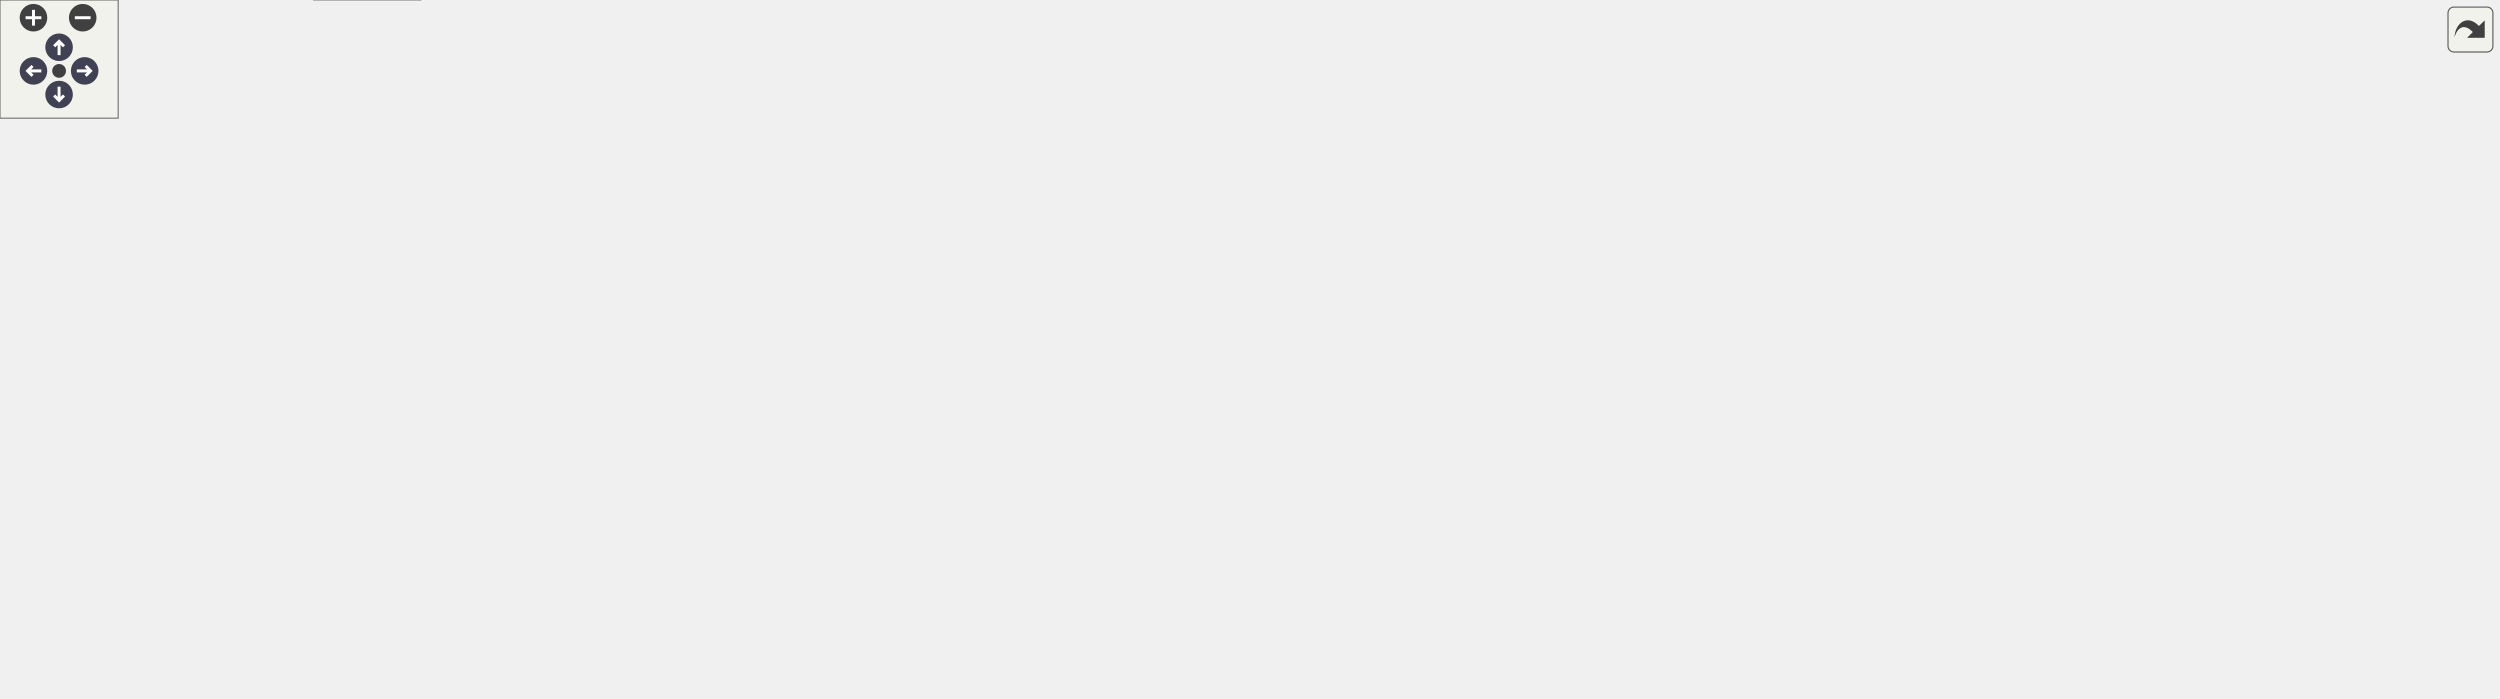
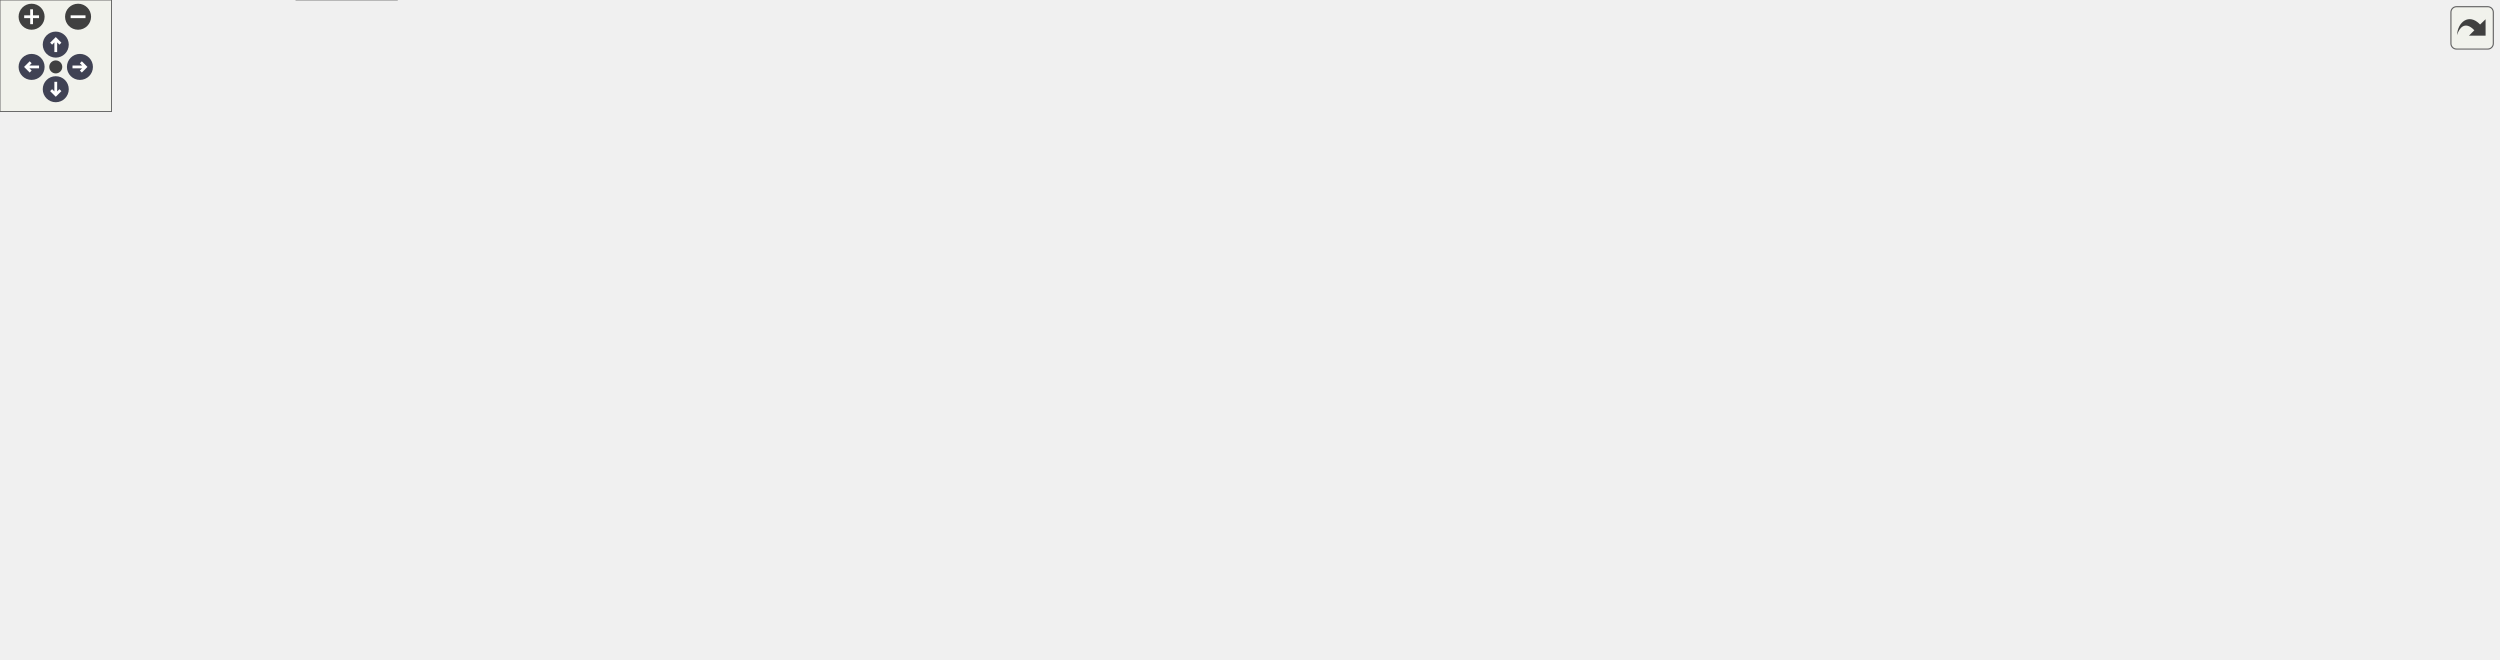
<svg xmlns="http://www.w3.org/2000/svg" xmlns:xlink="http://www.w3.org/1999/xlink" id="main" version="1.1" xml:space="preserve">
  <style type="text/css">
.node, .edge {opacity: 0.7;}
.node.selected, .edge.selected {opacity: 1;}
.edge:hover path { stroke: red; }
.edge:hover polygon { stroke: red; fill: red; }
</style>
  <defs>
    <circle id="rim" cx="0" cy="0" r="7" />
    <circle id="rim2" cx="0" cy="0" r="3.5" />
    <g id="zoomPlus">
      <use xlink:href="#rim" fill="#404040">
        <set attributeName="fill" to="#808080" begin="zoomplus.mouseover" end="zoomplus.mouseout" />
      </use>
      <path d="M-4,0h8M0,-4v8" fill="none" stroke="white" stroke-width="1.5" pointer-events="none" />
    </g>
    <g id="zoomMin">
      <use xlink:href="#rim" fill="#404040">
        <set attributeName="fill" to="#808080" begin="zoomminus.mouseover" end="zoomminus.mouseout" />
      </use>
      <path d="M-4,0h8" fill="none" stroke="white" stroke-width="1.5" pointer-events="none" />
    </g>
    <g id="arrowUp" transform="translate(30 24)">
      <use xlink:href="#rim" />
      <path pointer-events="none" fill="none" stroke="white" stroke-width="1.5" d="M0,-3.0v7 M-2.5,-0.5L0,-3.0L2.5,-0.5" />
    </g>
    <g id="arrowRight" transform="rotate(90) translate(36 -43)">
      <use xlink:href="#rim" />
      <path pointer-events="none" fill="none" stroke="white" stroke-width="1.5" d="M0,-3.0v7 M-2.5,-0.5L0,-3.0L2.5,-0.5" />
    </g>
    <g id="arrowDown" transform="rotate(180) translate(-30 -48)">
      <use xlink:href="#rim" />
      <path pointer-events="none" fill="none" stroke="white" stroke-width="1.5" d="M0,-3.0v7 M-2.5,-0.5L0,-3.0L2.5,-0.5" />
    </g>
    <g id="arrowLeft" transform="rotate(270) translate(-36 17)">
      <use xlink:href="#rim" />
      <path pointer-events="none" fill="none" stroke="white" stroke-width="1.5" d="M0,-3.0v7 M-2.5,-0.5L0,-3.0L2.5,-0.5" />
    </g>
    <g id="resetDef">
      <use xlink:href="#rim2" fill="#404040">
        <set attributeName="fill" to="#808080" begin="reset.mouseover" end="reset.mouseout" />
      </use>
    </g>
  </defs>
  <svg id="graph" class="graph">
    <g id="viewport">
      <g id="Node000001" class="node">
        <g id="a_Node000001">
          <a xlink:title=" ">
            <polygon fill="#999999" stroke="#666666" points="165.5,-294 93.5,-294 93.5,-275 165.5,-275 165.5,-294" />
            <text text-anchor="middle" x="129.5" y="-282" font-family="Helvetica,sans-Serif" font-size="10.00">SocketPoll.h</text>
          </a>
        </g>
      </g>
      <g id="Node000002" class="node">
        <g id="a_Node000002">
          <a xlink:href="Except_8h.html" target="_top" xlink:title=" ">
            <polygon fill="white" stroke="#666666" points="225,-74 148,-74 148,-55 225,-55 225,-74" />
            <text text-anchor="middle" x="186.5" y="-62" font-family="Helvetica,sans-Serif" font-size="10.00">core/Except.h</text>
          </a>
        </g>
      </g>
      <g id="edge1_Node000001_Node000002" class="edge">
        <g id="a_edge1_Node000001_Node000002">
          <a xlink:title=" ">
            <path fill="none" stroke="#63b8ff" d="M131.73,-274.95C140.12,-242.88 169.85,-129.2 181.63,-84.12" />
            <polygon fill="#63b8ff" stroke="#63b8ff" points="185.08,-84.78 184.22,-74.22 178.3,-83.01 185.08,-84.78" />
          </a>
        </g>
      </g>
      <g id="Node000004" class="node">
        <g id="a_Node000004">
          <a xlink:href="SocketTimer_8h.html" target="_top" xlink:title=" ">
            <polygon fill="white" stroke="#666666" points="101,-239 0,-239 0,-220 101,-220 101,-239" />
            <text text-anchor="middle" x="50.5" y="-227" font-family="Helvetica,sans-Serif" font-size="10.00">core/SocketTimer.h</text>
          </a>
        </g>
      </g>
      <g id="edge3_Node000001_Node000004" class="edge">
        <g id="a_edge3_Node000001_Node000004">
          <a xlink:title=" ">
            <path fill="none" stroke="#63b8ff" d="M116.81,-274.98C104.67,-266.84 86.14,-254.41 71.75,-244.76" />
            <polygon fill="#63b8ff" stroke="#63b8ff" points="73.68,-241.84 63.42,-239.17 69.78,-247.65 73.68,-241.84" />
          </a>
        </g>
      </g>
      <g id="Node000006" class="node">
        <g id="a_Node000006">
          <a xlink:href="Socket_8h.html" target="_top" xlink:title=" ">
-             <polygon fill="white" stroke="#666666" points="627.5,-239 539.5,-239 539.5,-220 627.5,-220 627.5,-239" />
-             <text text-anchor="middle" x="583.5" y="-227" font-family="Helvetica,sans-Serif" font-size="10.00">socket/Socket.h</text>
+             <polygon fill="white" stroke="#666666" points="575.5,-239 487.5,-239 487.5,-220 575.5,-220 575.5,-239" />
+             <text text-anchor="middle" x="531.5" y="-227" font-family="Helvetica,sans-Serif" font-size="10.00">socket/Socket.h</text>
          </a>
        </g>
      </g>
      <g id="edge6_Node000001_Node000006" class="edge">
        <g id="a_edge6_Node000001_Node000006">
          <a xlink:title=" ">
-             <path fill="none" stroke="#63b8ff" d="M165.5,-279.3C244.85,-270.03 435.15,-247.82 529.12,-236.85" />
-             <polygon fill="#63b8ff" stroke="#63b8ff" points="529.74,-240.3 539.27,-235.66 528.93,-233.35 529.74,-240.3" />
+             <path fill="none" stroke="#63b8ff" d="M165.53,-278.75C236.29,-269.42 393.78,-248.66 477.21,-237.66" />
+             <polygon fill="#63b8ff" stroke="#63b8ff" points="477.8,-241.11 487.25,-236.33 476.88,-234.17 477.8,-241.11" />
          </a>
        </g>
      </g>
      <g id="Node000003" class="node">
        <g id="a_Node000003">
          <a xlink:title=" ">
            <polygon fill="#e0e0e0" stroke="#999999" points="213.5,-19 159.5,-19 159.5,0 213.5,0 213.5,-19" />
            <text text-anchor="middle" x="186.5" y="-7" font-family="Helvetica,sans-Serif" font-size="10.00">setjmp.h</text>
          </a>
        </g>
      </g>
      <g id="edge2_Node000002_Node000003" class="edge">
        <g id="a_edge2_Node000002_Node000003">
          <a xlink:title=" ">
            <path fill="none" stroke="#63b8ff" d="M186.5,-54.75C186.5,-47.8 186.5,-37.85 186.5,-29.13" />
            <polygon fill="#63b8ff" stroke="#63b8ff" points="190,-29.09 186.5,-19.09 183,-29.09 190,-29.09" />
          </a>
        </g>
      </g>
      <g id="edge4_Node000004_Node000002" class="edge">
        <g id="a_edge4_Node000004_Node000002">
          <a xlink:title=" ">
            <path fill="none" stroke="#63b8ff" d="M54.57,-219.79C66,-195.53 98.67,-127.84 115.5,-110 127.59,-97.19 144.12,-86.54 158.19,-78.88" />
            <polygon fill="#63b8ff" stroke="#63b8ff" points="160.2,-81.78 167.45,-74.06 156.97,-75.57 160.2,-81.78" />
          </a>
        </g>
      </g>
      <g id="Node000005" class="node">
        <g id="a_Node000005">
          <a xlink:title=" ">
            <polygon fill="#e0e0e0" stroke="#999999" points="63,-184 14,-184 14,-165 63,-165 63,-184" />
            <text text-anchor="middle" x="38.5" y="-172" font-family="Helvetica,sans-Serif" font-size="10.00">stdint.h</text>
          </a>
        </g>
      </g>
      <g id="edge5_Node000004_Node000005" class="edge">
        <g id="a_edge5_Node000004_Node000005">
          <a xlink:title=" ">
            <path fill="none" stroke="#63b8ff" d="M48.52,-219.75C46.93,-212.72 44.64,-202.62 42.65,-193.84" />
            <polygon fill="#63b8ff" stroke="#63b8ff" points="46.07,-193.07 40.44,-184.09 39.24,-194.62 46.07,-193.07" />
          </a>
        </g>
      </g>
      <g id="edge7_Node000006_Node000002" class="edge">
        <g id="a_edge7_Node000006_Node000002">
          <a xlink:title=" ">
-             <path fill="none" stroke="#63b8ff" d="M539.42,-227.32C465.68,-223.17 316.02,-205.2 220.5,-129 206.17,-117.57 197.1,-98.4 191.97,-84.11" />
-             <polygon fill="#63b8ff" stroke="#63b8ff" points="195.21,-82.76 188.79,-74.34 188.55,-84.93 195.21,-82.76" />
+             <path fill="none" stroke="#63b8ff" d="M487.43,-220.51C428.11,-208.21 321.07,-180.49 243.5,-129 224.87,-116.63 208.39,-96.78 198.01,-82.56" />
+             <polygon fill="#63b8ff" stroke="#63b8ff" points="200.72,-80.33 192.1,-74.17 194.99,-84.36 200.72,-80.33" />
          </a>
        </g>
      </g>
      <g id="Node000007" class="node">
        <g id="a_Node000007">
          <a xlink:href="SocketConfig_8h.html" target="_top" xlink:title=" ">
            <polygon fill="white" stroke="#666666" points="1083.5,-129 977.5,-129 977.5,-110 1083.5,-110 1083.5,-129" />
            <text text-anchor="middle" x="1030.5" y="-117" font-family="Helvetica,sans-Serif" font-size="10.00">core/SocketConfig.h</text>
          </a>
        </g>
      </g>
      <g id="edge8_Node000006_Node000007" class="edge">
        <g id="a_edge8_Node000006_Node000007">
          <a xlink:title=" ">
-             <path fill="none" stroke="#63b8ff" d="M618.95,-219.94C699.48,-200.48 896.09,-152.98 985.23,-131.44" />
-             <polygon fill="#63b8ff" stroke="#63b8ff" points="986.15,-134.82 995.05,-129.07 984.51,-128.01 986.15,-134.82" />
+             <path fill="none" stroke="#63b8ff" d="M571.07,-219.94C661.24,-200.42 881.79,-152.69 980.87,-131.24" />
+             <polygon fill="#63b8ff" stroke="#63b8ff" points="981.89,-134.6 990.92,-129.07 980.41,-127.76 981.89,-134.6" />
+           </a>
+         </g>
+       </g>
+       <g id="Node000017" class="node">
+         <g id="a_Node000017">
+           <a xlink:href="SocketDNS_8h.html" target="_top" xlink:title=" ">
+             <polygon fill="white" stroke="#666666" points="883.5,-129 787.5,-129 787.5,-110 883.5,-110 883.5,-129" />
+             <text text-anchor="middle" x="835.5" y="-117" font-family="Helvetica,sans-Serif" font-size="10.00">dns/SocketDNS.h</text>
+           </a>
+         </g>
+       </g>
+       <g id="edge18_Node000006_Node000017" class="edge">
+         <g id="a_edge18_Node000006_Node000017">
+           <a xlink:title=" ">
+             <path fill="none" stroke="#63b8ff" d="M555.61,-219.94C609.49,-200.79 739.77,-154.51 801.71,-132.51" />
+             <polygon fill="#63b8ff" stroke="#63b8ff" points="803.14,-135.71 811.39,-129.07 800.79,-129.12 803.14,-135.71" />
+           </a>
+         </g>
+       </g>
+       <g id="Node000019" class="node">
+         <g id="a_Node000019">
+           <a xlink:href="SocketCommon_8h.html" target="_top" xlink:title=" ">
+             <polygon fill="white" stroke="#666666" points="595.5,-184 467.5,-184 467.5,-165 595.5,-165 595.5,-184" />
+             <text text-anchor="middle" x="531.5" y="-172" font-family="Helvetica,sans-Serif" font-size="10.00">socket/SocketCommon.h</text>
+           </a>
+         </g>
+       </g>
+       <g id="edge23_Node000006_Node000019" class="edge">
+         <g id="a_edge23_Node000006_Node000019">
+           <a xlink:title=" ">
+             <path fill="none" stroke="#63b8ff" d="M531.5,-219.75C531.5,-212.8 531.5,-202.85 531.5,-194.13" />
+             <polygon fill="#63b8ff" stroke="#63b8ff" points="535,-194.09 531.5,-184.09 528,-194.09 535,-194.09" />
+           </a>
+         </g>
+       </g>
+       <g id="Node000008" class="node">
+         <g id="a_Node000008">
+           <a xlink:title=" ">
+             <polygon fill="#e0e0e0" stroke="#999999" points="1255,-74 1208,-74 1208,-55 1255,-55 1255,-74" />
+             <text text-anchor="middle" x="1231.5" y="-62" font-family="Helvetica,sans-Serif" font-size="10.00">errno.h</text>
+           </a>
+         </g>
+       </g>
+       <g id="edge9_Node000007_Node000008" class="edge">
+         <g id="a_edge9_Node000007_Node000008">
+           <a xlink:title=" ">
+             <path fill="none" stroke="#63b8ff" d="M1062.9,-109.99C1094.93,-101.57 1145.6,-88.25 1197.95,-74.41" />
+             <polygon fill="#63b8ff" stroke="#63b8ff" points="1198.96,-77.76 1207.74,-71.82 1197.17,-70.99 1198.96,-77.76" />
+           </a>
+         </g>
+       </g>
+       <g id="Node000009" class="node">
+         <g id="a_Node000009">
+           <a xlink:title=" ">
+             <polygon fill="#e0e0e0" stroke="#999999" points="641.5,-74 597.5,-74 597.5,-55 641.5,-55 641.5,-74" />
+             <text text-anchor="middle" x="619.5" y="-62" font-family="Helvetica,sans-Serif" font-size="10.00">fcntl.h</text>
+           </a>
+         </g>
+       </g>
+       <g id="edge10_Node000007_Node000009" class="edge">
+         <g id="a_edge10_Node000007_Node000009">
+           <a xlink:title=" ">
+             <path fill="none" stroke="#63b8ff" d="M977.19,-111.63C890.63,-100.46 722.1,-78.73 651.66,-69.65" />
+             <polygon fill="#63b8ff" stroke="#63b8ff" points="651.97,-66.16 641.61,-68.35 651.08,-73.1 651.97,-66.16" />
+           </a>
+         </g>
+       </g>
+       <g id="Node000010" class="node">
+         <g id="a_Node000010">
+           <a xlink:title=" ">
+             <polygon fill="#e0e0e0" stroke="#999999" points="982,-74 917,-74 917,-55 982,-55 982,-74" />
+             <text text-anchor="middle" x="949.5" y="-62" font-family="Helvetica,sans-Serif" font-size="10.00">netinet/in.h</text>
+           </a>
+         </g>
+       </g>
+       <g id="edge11_Node000007_Node000010" class="edge">
+         <g id="a_edge11_Node000007_Node000010">
+           <a xlink:title=" ">
+             <path fill="none" stroke="#63b8ff" d="M1017.49,-109.98C1005.04,-101.84 986.04,-89.41 971.29,-79.76" />
+             <polygon fill="#63b8ff" stroke="#63b8ff" points="973.04,-76.72 962.75,-74.17 969.2,-82.57 973.04,-76.72" />
+           </a>
+         </g>
+       </g>
+       <g id="Node000011" class="node">
+         <g id="a_Node000011">
+           <a xlink:title=" ">
+             <polygon fill="#e0e0e0" stroke="#999999" points="1344,-74 1273,-74 1273,-55 1344,-55 1344,-74" />
+             <text text-anchor="middle" x="1308.5" y="-62" font-family="Helvetica,sans-Serif" font-size="10.00">netinet/tcp.h</text>
+           </a>
+         </g>
+       </g>
+       <g id="edge12_Node000007_Node000011" class="edge">
+         <g id="a_edge12_Node000007_Node000011">
+           <a xlink:title=" ">
+             <path fill="none" stroke="#63b8ff" d="M1075.8,-109.92C1120.83,-101.39 1192.14,-87.86 1262.97,-74.29" />
+             <polygon fill="#63b8ff" stroke="#63b8ff" points="1263.8,-77.69 1272.96,-72.37 1262.48,-70.82 1263.8,-77.69" />
+           </a>
+         </g>
+       </g>
+       <g id="Node000012" class="node">
+         <g id="a_Node000012">
+           <a xlink:title=" ">
+             <polygon fill="#e0e0e0" stroke="#999999" points="807.5,-74 755.5,-74 755.5,-55 807.5,-55 807.5,-74" />
+             <text text-anchor="middle" x="781.5" y="-62" font-family="Helvetica,sans-Serif" font-size="10.00">stddef.h</text>
+           </a>
+         </g>
+       </g>
+       <g id="edge13_Node000007_Node000012" class="edge">
+         <g id="a_edge13_Node000007_Node000012">
+           <a xlink:title=" ">
+             <path fill="none" stroke="#63b8ff" d="M988,-109.96C947.06,-101.65 883.13,-88.49 817.88,-74.04" />
+             <polygon fill="#63b8ff" stroke="#63b8ff" points="818.35,-70.55 807.83,-71.8 816.83,-77.39 818.35,-70.55" />
+           </a>
+         </g>
+       </g>
+       <g id="Node000013" class="node">
+         <g id="a_Node000013">
+           <a xlink:title=" ">
+             <polygon fill="#e0e0e0" stroke="#999999" points="1046.5,-74 1000.5,-74 1000.5,-55 1046.5,-55 1046.5,-74" />
+             <text text-anchor="middle" x="1023.5" y="-62" font-family="Helvetica,sans-Serif" font-size="10.00">stdio.h</text>
+           </a>
+         </g>
+       </g>
+       <g id="edge14_Node000007_Node000013" class="edge">
+         <g id="a_edge14_Node000007_Node000013">
+           <a xlink:title=" ">
+             <path fill="none" stroke="#63b8ff" d="M1029.34,-109.75C1028.43,-102.8 1027.11,-92.85 1025.96,-84.13" />
+             <polygon fill="#63b8ff" stroke="#63b8ff" points="1029.41,-83.54 1024.63,-74.09 1022.47,-84.46 1029.41,-83.54" />
+           </a>
+         </g>
+       </g>
+       <g id="Node000014" class="node">
+         <g id="a_Node000014">
+           <a xlink:title=" ">
+             <polygon fill="#e0e0e0" stroke="#999999" points="899,-74 826,-74 826,-55 899,-55 899,-74" />
+             <text text-anchor="middle" x="862.5" y="-62" font-family="Helvetica,sans-Serif" font-size="10.00">sys/socket.h</text>
+           </a>
+         </g>
+       </g>
+       <g id="edge15_Node000007_Node000014" class="edge">
+         <g id="a_edge15_Node000007_Node000014">
+           <a xlink:title=" ">
+             <path fill="none" stroke="#63b8ff" d="M1003.51,-109.98C975.3,-101.09 930.86,-87.07 899.42,-77.15" />
+             <polygon fill="#63b8ff" stroke="#63b8ff" points="900.29,-73.75 889.7,-74.08 898.19,-80.43 900.29,-73.75" />
+           </a>
+         </g>
+       </g>
+       <g id="Node000015" class="node">
+         <g id="a_Node000015">
+           <a xlink:title=" ">
+             <polygon fill="#e0e0e0" stroke="#999999" points="1120.5,-74 1064.5,-74 1064.5,-55 1120.5,-55 1120.5,-74" />
+             <text text-anchor="middle" x="1092.5" y="-62" font-family="Helvetica,sans-Serif" font-size="10.00">sys/uio.h</text>
+           </a>
+         </g>
+       </g>
+       <g id="edge16_Node000007_Node000015" class="edge">
+         <g id="a_edge16_Node000007_Node000015">
+           <a xlink:title=" ">
+             <path fill="none" stroke="#63b8ff" d="M1040.46,-109.98C1049.63,-102.15 1063.44,-90.34 1074.53,-80.86" />
+             <polygon fill="#63b8ff" stroke="#63b8ff" points="1077.03,-83.33 1082.36,-74.17 1072.48,-78.01 1077.03,-83.33" />
          </a>
        </g>
      </g>
      <g id="Node000016" class="node">
        <g id="a_Node000016">
-           <a xlink:href="SocketDNS_8h.html" target="_top" xlink:title=" ">
-             <polygon fill="white" stroke="#666666" points="845.5,-129 749.5,-129 749.5,-110 845.5,-110 845.5,-129" />
-             <text text-anchor="middle" x="797.5" y="-117" font-family="Helvetica,sans-Serif" font-size="10.00">dns/SocketDNS.h</text>
-           </a>
-         </g>
-       </g>
-       <g id="edge17_Node000006_Node000016" class="edge">
-         <g id="a_edge17_Node000006_Node000016">
-           <a xlink:title=" ">
-             <path fill="none" stroke="#63b8ff" d="M600.65,-219.84C638.07,-200.96 727.25,-155.96 771.57,-133.59" />
-             <polygon fill="#63b8ff" stroke="#63b8ff" points="773.21,-136.68 780.56,-129.05 770.06,-130.43 773.21,-136.68" />
+           <a xlink:title=" ">
+             <polygon fill="#e0e0e0" stroke="#999999" points="1190,-74 1139,-74 1139,-55 1190,-55 1190,-74" />
+             <text text-anchor="middle" x="1164.5" y="-62" font-family="Helvetica,sans-Serif" font-size="10.00">unistd.h</text>
+           </a>
+         </g>
+       </g>
+       <g id="edge17_Node000007_Node000016" class="edge">
+         <g id="a_edge17_Node000007_Node000016">
+           <a xlink:title=" ">
+             <path fill="none" stroke="#63b8ff" d="M1052.03,-109.98C1073.97,-101.3 1108.24,-87.75 1133.19,-77.88" />
+             <polygon fill="#63b8ff" stroke="#63b8ff" points="1134.57,-81.1 1142.58,-74.17 1131.99,-74.59 1134.57,-81.1" />
+           </a>
+         </g>
+       </g>
+       <g id="edge19_Node000017_Node000002" class="edge">
+         <g id="a_edge19_Node000017_Node000002">
+           <a xlink:title=" ">
+             <path fill="none" stroke="#63b8ff" d="M787.33,-111.06C784.35,-110.68 781.38,-110.32 778.5,-110 673.62,-98.25 357.72,-76.83 235.51,-68.72" />
+             <polygon fill="#63b8ff" stroke="#63b8ff" points="235.54,-65.21 225.33,-68.05 235.08,-72.2 235.54,-65.21" />
+           </a>
+         </g>
+       </g>
+       <g id="edge21_Node000017_Node000012" class="edge">
+         <g id="a_edge21_Node000017_Node000012">
+           <a xlink:title=" ">
+             <path fill="none" stroke="#63b8ff" d="M826.58,-109.75C818.72,-102.03 807.07,-90.6 797.58,-81.28" />
+             <polygon fill="#63b8ff" stroke="#63b8ff" points="799.84,-78.6 790.25,-74.09 794.94,-83.59 799.84,-78.6" />
+           </a>
+         </g>
+       </g>
+       <g id="edge22_Node000017_Node000014" class="edge">
+         <g id="a_edge22_Node000017_Node000014">
+           <a xlink:title=" ">
+             <path fill="none" stroke="#63b8ff" d="M839.96,-109.75C843.62,-102.57 848.91,-92.18 853.45,-83.27" />
+             <polygon fill="#63b8ff" stroke="#63b8ff" points="856.7,-84.59 858.12,-74.09 850.47,-81.41 856.7,-84.59" />
          </a>
        </g>
      </g>
      <g id="Node000018" class="node">
        <g id="a_Node000018">
-           <a xlink:href="SocketCommon_8h.html" target="_top" xlink:title=" ">
-             <polygon fill="white" stroke="#666666" points="647.5,-184 519.5,-184 519.5,-165 647.5,-165 647.5,-184" />
-             <text text-anchor="middle" x="583.5" y="-172" font-family="Helvetica,sans-Serif" font-size="10.00">socket/SocketCommon.h</text>
-           </a>
-         </g>
-       </g>
-       <g id="edge22_Node000006_Node000018" class="edge">
-         <g id="a_edge22_Node000006_Node000018">
-           <a xlink:title=" ">
-             <path fill="none" stroke="#63b8ff" d="M583.5,-219.75C583.5,-212.8 583.5,-202.85 583.5,-194.13" />
-             <polygon fill="#63b8ff" stroke="#63b8ff" points="587,-194.09 583.5,-184.09 580,-194.09 587,-194.09" />
-           </a>
-         </g>
-       </g>
-       <g id="Node000008" class="node">
-         <g id="a_Node000008">
-           <a xlink:title=" ">
-             <polygon fill="#e0e0e0" stroke="#999999" points="1204,-74 1157,-74 1157,-55 1204,-55 1204,-74" />
-             <text text-anchor="middle" x="1180.5" y="-62" font-family="Helvetica,sans-Serif" font-size="10.00">errno.h</text>
-           </a>
-         </g>
-       </g>
-       <g id="edge9_Node000007_Node000008" class="edge">
-         <g id="a_edge9_Node000007_Node000008">
-           <a xlink:title=" ">
-             <path fill="none" stroke="#63b8ff" d="M1054.6,-109.98C1079.68,-101.12 1119.13,-87.18 1147.18,-77.27" />
-             <polygon fill="#63b8ff" stroke="#63b8ff" points="1148.69,-80.45 1156.95,-73.82 1146.36,-73.85 1148.69,-80.45" />
-           </a>
-         </g>
-       </g>
-       <g id="Node000009" class="node">
-         <g id="a_Node000009">
-           <a xlink:title=" ">
-             <polygon fill="#e0e0e0" stroke="#999999" points="995.5,-74 951.5,-74 951.5,-55 995.5,-55 995.5,-74" />
-             <text text-anchor="middle" x="973.5" y="-62" font-family="Helvetica,sans-Serif" font-size="10.00">fcntl.h</text>
-           </a>
-         </g>
-       </g>
-       <g id="edge10_Node000007_Node000009" class="edge">
-         <g id="a_edge10_Node000007_Node000009">
-           <a xlink:title=" ">
-             <path fill="none" stroke="#63b8ff" d="M1021.34,-109.98C1013,-102.23 1000.47,-90.58 990.32,-81.14" />
-             <polygon fill="#63b8ff" stroke="#63b8ff" points="992.53,-78.42 982.82,-74.17 987.76,-83.54 992.53,-78.42" />
-           </a>
-         </g>
-       </g>
-       <g id="Node000010" class="node">
-         <g id="a_Node000010">
-           <a xlink:title=" ">
-             <polygon fill="#e0e0e0" stroke="#999999" points="933,-74 868,-74 868,-55 933,-55 933,-74" />
-             <text text-anchor="middle" x="900.5" y="-62" font-family="Helvetica,sans-Serif" font-size="10.00">netinet/in.h</text>
-           </a>
-         </g>
-       </g>
-       <g id="edge11_Node000007_Node000010" class="edge">
-         <g id="a_edge11_Node000007_Node000010">
-           <a xlink:title=" ">
-             <path fill="none" stroke="#63b8ff" d="M1009.61,-109.98C988.42,-101.34 955.37,-87.87 931.2,-78.02" />
-             <polygon fill="#63b8ff" stroke="#63b8ff" points="932.35,-74.7 921.77,-74.17 929.71,-81.19 932.35,-74.7" />
-           </a>
-         </g>
-       </g>
-       <g id="Node000011" class="node">
-         <g id="a_Node000011">
-           <a xlink:title=" ">
-             <polygon fill="#e0e0e0" stroke="#999999" points="758.5,-74 706.5,-74 706.5,-55 758.5,-55 758.5,-74" />
-             <text text-anchor="middle" x="732.5" y="-62" font-family="Helvetica,sans-Serif" font-size="10.00">stddef.h</text>
-           </a>
-         </g>
-       </g>
-       <g id="edge12_Node000007_Node000011" class="edge">
-         <g id="a_edge12_Node000007_Node000011">
-           <a xlink:title=" ">
-             <path fill="none" stroke="#63b8ff" d="M977.13,-110.45C926.23,-102.55 847.21,-89.69 768.85,-73.95" />
-             <polygon fill="#63b8ff" stroke="#63b8ff" points="769.3,-70.47 758.8,-71.91 767.91,-77.33 769.3,-70.47" />
-           </a>
-         </g>
-       </g>
-       <g id="Node000012" class="node">
-         <g id="a_Node000012">
-           <a xlink:title=" ">
-             <polygon fill="#e0e0e0" stroke="#999999" points="1268.5,-74 1222.5,-74 1222.5,-55 1268.5,-55 1268.5,-74" />
-             <text text-anchor="middle" x="1245.5" y="-62" font-family="Helvetica,sans-Serif" font-size="10.00">stdio.h</text>
-           </a>
-         </g>
-       </g>
-       <g id="edge13_Node000007_Node000012" class="edge">
-         <g id="a_edge13_Node000007_Node000012">
-           <a xlink:title=" ">
-             <path fill="none" stroke="#63b8ff" d="M1066.67,-109.94C1101.6,-101.62 1156.25,-88.47 1212.64,-74.18" />
-             <polygon fill="#63b8ff" stroke="#63b8ff" points="1213.61,-77.54 1222.44,-71.69 1211.89,-70.76 1213.61,-77.54" />
-           </a>
-         </g>
-       </g>
-       <g id="Node000013" class="node">
-         <g id="a_Node000013">
-           <a xlink:title=" ">
-             <polygon fill="#e0e0e0" stroke="#999999" points="850,-74 777,-74 777,-55 850,-55 850,-74" />
-             <text text-anchor="middle" x="813.5" y="-62" font-family="Helvetica,sans-Serif" font-size="10.00">sys/socket.h</text>
-           </a>
-         </g>
-       </g>
-       <g id="edge14_Node000007_Node000013" class="edge">
-         <g id="a_edge14_Node000007_Node000013">
-           <a xlink:title=" ">
-             <path fill="none" stroke="#63b8ff" d="M995.64,-109.98C958.41,-100.89 899.3,-86.46 858.57,-76.51" />
-             <polygon fill="#63b8ff" stroke="#63b8ff" points="859.18,-73.05 848.64,-74.08 857.52,-79.85 859.18,-73.05" />
-           </a>
-         </g>
-       </g>
-       <g id="Node000014" class="node">
-         <g id="a_Node000014">
-           <a xlink:title=" ">
-             <polygon fill="#e0e0e0" stroke="#999999" points="1069.5,-74 1013.5,-74 1013.5,-55 1069.5,-55 1069.5,-74" />
-             <text text-anchor="middle" x="1041.5" y="-62" font-family="Helvetica,sans-Serif" font-size="10.00">sys/uio.h</text>
-           </a>
-         </g>
-       </g>
-       <g id="edge15_Node000007_Node000014" class="edge">
-         <g id="a_edge15_Node000007_Node000014">
-           <a xlink:title=" ">
-             <path fill="none" stroke="#63b8ff" d="M1032.32,-109.75C1033.76,-102.8 1035.82,-92.85 1037.63,-84.13" />
-             <polygon fill="#63b8ff" stroke="#63b8ff" points="1041.11,-84.59 1039.72,-74.09 1034.26,-83.17 1041.11,-84.59" />
-           </a>
-         </g>
-       </g>
-       <g id="Node000015" class="node">
-         <g id="a_Node000015">
-           <a xlink:title=" ">
-             <polygon fill="#e0e0e0" stroke="#999999" points="1139,-74 1088,-74 1088,-55 1139,-55 1139,-74" />
-             <text text-anchor="middle" x="1113.5" y="-62" font-family="Helvetica,sans-Serif" font-size="10.00">unistd.h</text>
-           </a>
-         </g>
-       </g>
-       <g id="edge16_Node000007_Node000015" class="edge">
-         <g id="a_edge16_Node000007_Node000015">
-           <a xlink:title=" ">
-             <path fill="none" stroke="#63b8ff" d="M1043.84,-109.98C1056.59,-101.84 1076.05,-89.41 1091.17,-79.76" />
-             <polygon fill="#63b8ff" stroke="#63b8ff" points="1093.38,-82.5 1099.92,-74.17 1089.61,-76.6 1093.38,-82.5" />
-           </a>
-         </g>
-       </g>
-       <g id="edge18_Node000016_Node000002" class="edge">
-         <g id="a_edge18_Node000016_Node000002">
-           <a xlink:title=" ">
-             <path fill="none" stroke="#63b8ff" d="M749.33,-111.08C746.34,-110.69 743.38,-110.33 740.5,-110 554.36,-88.67 331.87,-74.1 235.26,-68.3" />
-             <polygon fill="#63b8ff" stroke="#63b8ff" points="235.4,-64.8 225.21,-67.7 234.98,-71.79 235.4,-64.8" />
-           </a>
-         </g>
-       </g>
-       <g id="edge20_Node000016_Node000011" class="edge">
-         <g id="a_edge20_Node000016_Node000011">
-           <a xlink:title=" ">
-             <path fill="none" stroke="#63b8ff" d="M787.06,-109.98C777.35,-102.07 762.68,-90.11 751,-80.58" />
-             <polygon fill="#63b8ff" stroke="#63b8ff" points="753.1,-77.78 743.13,-74.17 748.67,-83.2 753.1,-77.78" />
-           </a>
-         </g>
-       </g>
-       <g id="edge21_Node000016_Node000013" class="edge">
-         <g id="a_edge21_Node000016_Node000013">
-           <a xlink:title=" ">
-             <path fill="none" stroke="#63b8ff" d="M800.14,-109.75C802.26,-102.72 805.31,-92.62 807.96,-83.84" />
-             <polygon fill="#63b8ff" stroke="#63b8ff" points="811.37,-84.67 810.91,-74.09 804.67,-82.65 811.37,-84.67" />
-           </a>
-         </g>
-       </g>
-       <g id="Node000017" class="node">
-         <g id="a_Node000017">
-           <a xlink:title=" ">
-             <polygon fill="#e0e0e0" stroke="#999999" points="496,-74 447,-74 447,-55 496,-55 496,-74" />
-             <text text-anchor="middle" x="471.5" y="-62" font-family="Helvetica,sans-Serif" font-size="10.00">netdb.h</text>
-           </a>
-         </g>
-       </g>
-       <g id="edge19_Node000016_Node000017" class="edge">
-         <g id="a_edge19_Node000016_Node000017">
-           <a xlink:title=" ">
-             <path fill="none" stroke="#63b8ff" d="M749.4,-110.68C683.04,-99.89 564.98,-80.7 506.43,-71.18" />
-             <polygon fill="#63b8ff" stroke="#63b8ff" points="506.64,-67.67 496.21,-69.52 505.52,-74.58 506.64,-67.67" />
-           </a>
-         </g>
-       </g>
-       <g id="edge35_Node000018_Node000002" class="edge">
-         <g id="a_edge35_Node000018_Node000002">
-           <a xlink:title=" ">
-             <path fill="none" stroke="#63b8ff" d="M519.19,-169.86C435.78,-164.31 295.54,-151.86 249.5,-129 228.08,-118.36 209.63,-97.54 198.33,-82.63" />
-             <polygon fill="#63b8ff" stroke="#63b8ff" points="200.96,-80.3 192.25,-74.27 195.29,-84.41 200.96,-80.3" />
-           </a>
-         </g>
-       </g>
-       <g id="edge36_Node000018_Node000007" class="edge">
-         <g id="a_edge36_Node000018_Node000007">
-           <a xlink:title=" ">
-             <path fill="none" stroke="#63b8ff" d="M647.73,-166.17C723.31,-157.5 852.57,-142.53 963.5,-129 964.78,-128.84 966.07,-128.69 967.37,-128.53" />
-             <polygon fill="#63b8ff" stroke="#63b8ff" points="967.98,-131.98 977.48,-127.27 967.12,-125.03 967.98,-131.98" />
-           </a>
-         </g>
-       </g>
-       <g id="edge25_Node000018_Node000009" class="edge">
-         <g id="a_edge25_Node000018_Node000009">
-           <a xlink:title=" ">
-             <path fill="none" stroke="#63b8ff" d="M647.68,-173.65C711.82,-171.67 812.04,-162.71 891.5,-129 917.75,-117.86 942.91,-96.2 958.28,-81.3" />
-             <polygon fill="#63b8ff" stroke="#63b8ff" points="960.77,-83.75 965.38,-74.21 955.83,-78.8 960.77,-83.75" />
-           </a>
-         </g>
-       </g>
-       <g id="edge27_Node000018_Node000010" class="edge">
-         <g id="a_edge27_Node000018_Node000010">
-           <a xlink:title=" ">
-             <path fill="none" stroke="#63b8ff" d="M647.61,-170.47C721.21,-165.82 836.22,-154.61 870.5,-129 884.98,-118.18 892.75,-98.61 896.72,-84.04" />
-             <polygon fill="#63b8ff" stroke="#63b8ff" points="900.18,-84.64 899.07,-74.1 893.37,-83.03 900.18,-84.64" />
-           </a>
-         </g>
-       </g>
-       <g id="edge28_Node000018_Node000013" class="edge">
-         <g id="a_edge28_Node000018_Node000013">
-           <a xlink:title=" ">
-             <path fill="none" stroke="#63b8ff" d="M647.72,-172.19C719.32,-169.21 828.5,-159.62 854.5,-129 867.52,-113.67 850.25,-93.93 834.29,-80.56" />
-             <polygon fill="#63b8ff" stroke="#63b8ff" points="836.26,-77.65 826.24,-74.21 831.92,-83.15 836.26,-77.65" />
-           </a>
-         </g>
-       </g>
-       <g id="edge26_Node000018_Node000017" class="edge">
-         <g id="a_edge26_Node000018_Node000017">
-           <a xlink:title=" ">
-             <path fill="none" stroke="#63b8ff" d="M519.29,-174.12C435.34,-173.41 295.11,-166.44 262.5,-129 213.22,-72.42 364.94,-65.37 436.41,-65.08" />
-             <polygon fill="#63b8ff" stroke="#63b8ff" points="436.75,-68.58 446.75,-65.09 436.75,-61.58 436.75,-68.58" />
-           </a>
-         </g>
-       </g>
-       <g id="Node000019" class="node">
-         <g id="a_Node000019">
-           <a xlink:title=" ">
-             <polygon fill="#e0e0e0" stroke="#999999" points="417.5,-129 361.5,-129 361.5,-110 417.5,-110 417.5,-129" />
-             <text text-anchor="middle" x="389.5" y="-117" font-family="Helvetica,sans-Serif" font-size="10.00">stdbool.h</text>
-           </a>
-         </g>
-       </g>
-       <g id="edge23_Node000018_Node000019" class="edge">
-         <g id="a_edge23_Node000018_Node000019">
-           <a xlink:title=" ">
-             <path fill="none" stroke="#63b8ff" d="M552.33,-164.98C518.36,-155.7 463.99,-140.85 427.53,-130.89" />
-             <polygon fill="#63b8ff" stroke="#63b8ff" points="428.32,-127.48 417.75,-128.22 426.48,-134.23 428.32,-127.48" />
+           <a xlink:title=" ">
+             <polygon fill="#e0e0e0" stroke="#999999" points="388,-74 339,-74 339,-55 388,-55 388,-74" />
+             <text text-anchor="middle" x="363.5" y="-62" font-family="Helvetica,sans-Serif" font-size="10.00">netdb.h</text>
+           </a>
+         </g>
+       </g>
+       <g id="edge20_Node000017_Node000018" class="edge">
+         <g id="a_edge20_Node000017_Node000018">
+           <a xlink:title=" ">
+             <path fill="none" stroke="#63b8ff" d="M787.32,-111.17C784.34,-110.76 781.38,-110.37 778.5,-110 638.01,-92 470.12,-75.54 398.57,-68.77" />
+             <polygon fill="#63b8ff" stroke="#63b8ff" points="398.62,-65.26 388.33,-67.8 397.96,-72.23 398.62,-65.26" />
+           </a>
+         </g>
+       </g>
+       <g id="edge36_Node000019_Node000002" class="edge">
+         <g id="a_edge36_Node000019_Node000002">
+           <a xlink:title=" ">
+             <path fill="none" stroke="#63b8ff" d="M467.43,-168.95C416.42,-163.69 343.96,-152.52 284.5,-129 254.23,-117.03 223.38,-95.09 204.58,-80.4" />
+             <polygon fill="#63b8ff" stroke="#63b8ff" points="206.61,-77.54 196.61,-74.04 202.24,-83.01 206.61,-77.54" />
+           </a>
+         </g>
+       </g>
+       <g id="edge37_Node000019_Node000007" class="edge">
+         <g id="a_edge37_Node000019_Node000007">
+           <a xlink:title=" ">
+             <path fill="none" stroke="#63b8ff" d="M595.6,-167.37C679.99,-159.2 832.98,-144 963.5,-129 964.78,-128.85 966.07,-128.7 967.37,-128.55" />
+             <polygon fill="#63b8ff" stroke="#63b8ff" points="967.97,-132 977.48,-127.34 967.14,-125.05 967.97,-132" />
+           </a>
+         </g>
+       </g>
+       <g id="edge26_Node000019_Node000009" class="edge">
+         <g id="a_edge26_Node000019_Node000009">
+           <a xlink:title=" ">
+             <path fill="none" stroke="#63b8ff" d="M467.47,-170.07C406.6,-165.31 321.34,-154.23 300.5,-129 295.12,-122.49 294.96,-116.37 300.5,-110 337.5,-67.48 514.03,-64.33 587.4,-64.91" />
+             <polygon fill="#63b8ff" stroke="#63b8ff" points="587.42,-68.41 597.45,-65.02 587.49,-61.41 587.42,-68.41" />
+           </a>
+         </g>
+       </g>
+       <g id="edge28_Node000019_Node000010" class="edge">
+         <g id="a_edge28_Node000019_Node000010">
+           <a xlink:title=" ">
+             <path fill="none" stroke="#63b8ff" d="M595.81,-172.43C689.46,-169.79 857.75,-160.64 908.5,-129 925.17,-118.61 936.36,-98.66 942.78,-83.89" />
+             <polygon fill="#63b8ff" stroke="#63b8ff" points="946.17,-84.84 946.63,-74.25 939.67,-82.24 946.17,-84.84" />
+           </a>
+         </g>
+       </g>
+       <g id="edge29_Node000019_Node000014" class="edge">
+         <g id="a_edge29_Node000019_Node000014">
+           <a xlink:title=" ">
+             <path fill="none" stroke="#63b8ff" d="M595.74,-170.13C694.21,-164.3 873.21,-150.82 892.5,-129 904.79,-115.1 891.88,-95.3 879.37,-81.51" />
+             <polygon fill="#63b8ff" stroke="#63b8ff" points="881.73,-78.92 872.26,-74.18 876.71,-83.8 881.73,-78.92" />
+           </a>
+         </g>
+       </g>
+       <g id="edge27_Node000019_Node000018" class="edge">
+         <g id="a_edge27_Node000019_Node000018">
+           <a xlink:title=" ">
+             <path fill="none" stroke="#63b8ff" d="M467.33,-170.54C404.25,-166.13 314.35,-155.29 292.5,-129 276.12,-109.29 305.59,-90.17 331.4,-78.15" />
+             <polygon fill="#63b8ff" stroke="#63b8ff" points="332.92,-81.31 340.65,-74.06 330.09,-74.91 332.92,-81.31" />
          </a>
        </g>
      </g>
      <g id="Node000020" class="node">
        <g id="a_Node000020">
          <a xlink:title=" ">
-             <polygon fill="#e0e0e0" stroke="#999999" points="493,-129 436,-129 436,-110 493,-110 493,-129" />
-             <text text-anchor="middle" x="464.5" y="-117" font-family="Helvetica,sans-Serif" font-size="10.00">pthread.h</text>
-           </a>
-         </g>
-       </g>
-       <g id="edge24_Node000018_Node000020" class="edge">
-         <g id="a_edge24_Node000018_Node000020">
-           <a xlink:title=" ">
-             <path fill="none" stroke="#63b8ff" d="M564.38,-164.98C545.15,-156.42 515.27,-143.11 493.19,-133.28" />
-             <polygon fill="#63b8ff" stroke="#63b8ff" points="494.53,-130.04 483.97,-129.17 491.68,-136.44 494.53,-130.04" />
+             <polygon fill="#e0e0e0" stroke="#999999" points="365.5,-129 309.5,-129 309.5,-110 365.5,-110 365.5,-129" />
+             <text text-anchor="middle" x="337.5" y="-117" font-family="Helvetica,sans-Serif" font-size="10.00">stdbool.h</text>
+           </a>
+         </g>
+       </g>
+       <g id="edge24_Node000019_Node000020" class="edge">
+         <g id="a_edge24_Node000019_Node000020">
+           <a xlink:title=" ">
+             <path fill="none" stroke="#63b8ff" d="M500.33,-164.98C466.36,-155.7 411.99,-140.85 375.53,-130.89" />
+             <polygon fill="#63b8ff" stroke="#63b8ff" points="376.32,-127.48 365.75,-128.22 374.48,-134.23 376.32,-127.48" />
          </a>
        </g>
      </g>
      <g id="Node000021" class="node">
        <g id="a_Node000021">
          <a xlink:title=" ">
-             <polygon fill="#e0e0e0" stroke="#999999" points="573.5,-129 511.5,-129 511.5,-110 573.5,-110 573.5,-129" />
-             <text text-anchor="middle" x="542.5" y="-117" font-family="Helvetica,sans-Serif" font-size="10.00">sys/time.h</text>
-           </a>
-         </g>
-       </g>
-       <g id="edge29_Node000018_Node000021" class="edge">
-         <g id="a_edge29_Node000018_Node000021">
-           <a xlink:title=" ">
-             <path fill="none" stroke="#63b8ff" d="M576.73,-164.75C570.94,-157.26 562.44,-146.28 555.36,-137.13" />
-             <polygon fill="#63b8ff" stroke="#63b8ff" points="558.03,-134.86 549.14,-129.09 552.49,-139.14 558.03,-134.86" />
+             <polygon fill="#e0e0e0" stroke="#999999" points="441,-129 384,-129 384,-110 441,-110 441,-129" />
+             <text text-anchor="middle" x="412.5" y="-117" font-family="Helvetica,sans-Serif" font-size="10.00">pthread.h</text>
+           </a>
+         </g>
+       </g>
+       <g id="edge25_Node000019_Node000021" class="edge">
+         <g id="a_edge25_Node000019_Node000021">
+           <a xlink:title=" ">
+             <path fill="none" stroke="#63b8ff" d="M512.38,-164.98C493.15,-156.42 463.27,-143.11 441.19,-133.28" />
+             <polygon fill="#63b8ff" stroke="#63b8ff" points="442.53,-130.04 431.97,-129.17 439.68,-136.44 442.53,-130.04" />
          </a>
        </g>
      </g>
      <g id="Node000022" class="node">
        <g id="a_Node000022">
          <a xlink:title=" ">
-             <polygon fill="#e0e0e0" stroke="#999999" points="659.5,-129 591.5,-129 591.5,-110 659.5,-110 659.5,-129" />
-             <text text-anchor="middle" x="625.5" y="-117" font-family="Helvetica,sans-Serif" font-size="10.00">sys/types.h</text>
-           </a>
-         </g>
-       </g>
-       <g id="edge30_Node000018_Node000022" class="edge">
-         <g id="a_edge30_Node000018_Node000022">
-           <a xlink:title=" ">
-             <path fill="none" stroke="#63b8ff" d="M590.44,-164.75C596.37,-157.26 605.07,-146.28 612.32,-137.13" />
-             <polygon fill="#63b8ff" stroke="#63b8ff" points="615.23,-139.1 618.69,-129.09 609.74,-134.75 615.23,-139.1" />
+             <polygon fill="#e0e0e0" stroke="#999999" points="521.5,-129 459.5,-129 459.5,-110 521.5,-110 521.5,-129" />
+             <text text-anchor="middle" x="490.5" y="-117" font-family="Helvetica,sans-Serif" font-size="10.00">sys/time.h</text>
+           </a>
+         </g>
+       </g>
+       <g id="edge30_Node000019_Node000022" class="edge">
+         <g id="a_edge30_Node000019_Node000022">
+           <a xlink:title=" ">
+             <path fill="none" stroke="#63b8ff" d="M524.73,-164.75C518.94,-157.26 510.44,-146.28 503.36,-137.13" />
+             <polygon fill="#63b8ff" stroke="#63b8ff" points="506.03,-134.86 497.14,-129.09 500.49,-139.14 506.03,-134.86" />
          </a>
        </g>
      </g>
      <g id="Node000023" class="node">
        <g id="a_Node000023">
          <a xlink:title=" ">
-             <polygon fill="#e0e0e0" stroke="#999999" points="731.5,-129 677.5,-129 677.5,-110 731.5,-110 731.5,-129" />
-             <text text-anchor="middle" x="704.5" y="-117" font-family="Helvetica,sans-Serif" font-size="10.00">sys/un.h</text>
-           </a>
-         </g>
-       </g>
-       <g id="edge31_Node000018_Node000023" class="edge">
-         <g id="a_edge31_Node000018_Node000023">
-           <a xlink:title=" ">
-             <path fill="none" stroke="#63b8ff" d="M602.94,-164.98C622.49,-156.42 652.88,-143.11 675.32,-133.28" />
-             <polygon fill="#63b8ff" stroke="#63b8ff" points="676.95,-136.39 684.71,-129.17 674.14,-129.98 676.95,-136.39" />
+             <polygon fill="#e0e0e0" stroke="#999999" points="607.5,-129 539.5,-129 539.5,-110 607.5,-110 607.5,-129" />
+             <text text-anchor="middle" x="573.5" y="-117" font-family="Helvetica,sans-Serif" font-size="10.00">sys/types.h</text>
+           </a>
+         </g>
+       </g>
+       <g id="edge31_Node000019_Node000023" class="edge">
+         <g id="a_edge31_Node000019_Node000023">
+           <a xlink:title=" ">
+             <path fill="none" stroke="#63b8ff" d="M538.44,-164.75C544.37,-157.26 553.07,-146.28 560.32,-137.13" />
+             <polygon fill="#63b8ff" stroke="#63b8ff" points="563.23,-139.1 566.69,-129.09 557.74,-134.75 563.23,-139.1" />
          </a>
        </g>
      </g>
      <g id="Node000024" class="node">
        <g id="a_Node000024">
+           <a xlink:title=" ">
+             <polygon fill="#e0e0e0" stroke="#999999" points="679.5,-129 625.5,-129 625.5,-110 679.5,-110 679.5,-129" />
+             <text text-anchor="middle" x="652.5" y="-117" font-family="Helvetica,sans-Serif" font-size="10.00">sys/un.h</text>
+           </a>
+         </g>
+       </g>
+       <g id="edge32_Node000019_Node000024" class="edge">
+         <g id="a_edge32_Node000019_Node000024">
+           <a xlink:title=" ">
+             <path fill="none" stroke="#63b8ff" d="M550.94,-164.98C570.49,-156.42 600.88,-143.11 623.32,-133.28" />
+             <polygon fill="#63b8ff" stroke="#63b8ff" points="624.95,-136.39 632.71,-129.17 622.14,-129.98 624.95,-136.39" />
+           </a>
+         </g>
+       </g>
+       <g id="Node000025" class="node">
+         <g id="a_Node000025">
          <a xlink:href="Arena_8h.html" target="_top" xlink:title=" ">
-             <polygon fill="white" stroke="#666666" points="343.5,-129 271.5,-129 271.5,-110 343.5,-110 343.5,-129" />
-             <text text-anchor="middle" x="307.5" y="-117" font-family="Helvetica,sans-Serif" font-size="10.00">core/Arena.h</text>
-           </a>
-         </g>
-       </g>
-       <g id="edge32_Node000018_Node000024" class="edge">
-         <g id="a_edge32_Node000018_Node000024">
-           <a xlink:title=" ">
-             <path fill="none" stroke="#63b8ff" d="M539.16,-164.98C488.3,-155.22 405.31,-139.28 353.69,-129.37" />
-             <polygon fill="#63b8ff" stroke="#63b8ff" points="354.28,-125.92 343.8,-127.47 352.96,-132.79 354.28,-125.92" />
-           </a>
-         </g>
-       </g>
-       <g id="edge34_Node000024_Node000002" class="edge">
-         <g id="a_edge34_Node000024_Node000002">
-           <a xlink:title=" ">
-             <path fill="none" stroke="#63b8ff" d="M288.06,-109.98C268.51,-101.42 238.12,-88.11 215.68,-78.28" />
-             <polygon fill="#63b8ff" stroke="#63b8ff" points="216.86,-74.98 206.29,-74.17 214.05,-81.39 216.86,-74.98" />
-           </a>
-         </g>
-       </g>
-       <g id="edge33_Node000024_Node000011" class="edge">
-         <g id="a_edge33_Node000024_Node000011">
-           <a xlink:title=" ">
-             <path fill="none" stroke="#63b8ff" d="M343.81,-111.41C346.75,-110.91 349.67,-110.43 352.5,-110 478.09,-90.81 628.13,-75.45 695.99,-68.92" />
-             <polygon fill="#63b8ff" stroke="#63b8ff" points="696.53,-72.38 706.15,-67.94 695.87,-65.41 696.53,-72.38" />
+             <polygon fill="white" stroke="#666666" points="769.5,-129 697.5,-129 697.5,-110 769.5,-110 769.5,-129" />
+             <text text-anchor="middle" x="733.5" y="-117" font-family="Helvetica,sans-Serif" font-size="10.00">core/Arena.h</text>
+           </a>
+         </g>
+       </g>
+       <g id="edge33_Node000019_Node000025" class="edge">
+         <g id="a_edge33_Node000019_Node000025">
+           <a xlink:title=" ">
+             <path fill="none" stroke="#63b8ff" d="M563.95,-164.98C598.46,-155.93 653.16,-141.58 691.06,-131.64" />
+             <polygon fill="#63b8ff" stroke="#63b8ff" points="692.01,-135.01 700.79,-129.08 690.23,-128.23 692.01,-135.01" />
+           </a>
+         </g>
+       </g>
+       <g id="edge35_Node000025_Node000002" class="edge">
+         <g id="a_edge35_Node000025_Node000002">
+           <a xlink:title=" ">
+             <path fill="none" stroke="#63b8ff" d="M697.2,-111.33C694.26,-110.84 691.34,-110.39 688.5,-110 523.02,-87.09 325.12,-73.6 235.22,-68.22" />
+             <polygon fill="#63b8ff" stroke="#63b8ff" points="235.25,-64.72 225.06,-67.62 234.84,-71.71 235.25,-64.72" />
+           </a>
+         </g>
+       </g>
+       <g id="edge34_Node000025_Node000012" class="edge">
+         <g id="a_edge34_Node000025_Node000012">
+           <a xlink:title=" ">
+             <path fill="none" stroke="#63b8ff" d="M741.43,-109.75C748.35,-102.11 758.57,-90.82 766.95,-81.56" />
+             <polygon fill="#63b8ff" stroke="#63b8ff" points="769.6,-83.85 773.72,-74.09 764.41,-79.15 769.6,-83.85" />
          </a>
        </g>
      </g>
    </g>
  </svg>
  <g id="navigator" transform="translate(0 0)" fill="#404254">
    <rect fill="#f2f5e9" fill-opacity="0.5" stroke="#606060" stroke-width=".5" x="0" y="0" width="60" height="60" />
    <use id="zoomplus" xlink:href="#zoomPlus" x="17" y="9" />
    <use id="zoomminus" xlink:href="#zoomMin" x="42" y="9" />
    <use id="reset" xlink:href="#resetDef" x="30" y="36" />
    <use id="arrowup" xlink:href="#arrowUp" x="0" y="0" />
    <use id="arrowright" xlink:href="#arrowRight" x="0" y="0" />
    <use id="arrowdown" xlink:href="#arrowDown" x="0" y="0" />
    <use id="arrowleft" xlink:href="#arrowLeft" x="0" y="0" />
  </g>
  <svg viewBox="0 0 15 15" width="100%" height="30px" preserveAspectRatio="xMaxYMin meet">
    <g id="arrow_out" transform="scale(0.3 0.3)">
      <a xlink:href="SocketPoll_8h__incl_org.svg" target="_base">
        <rect id="button" ry="5" rx="5" y="6" x="6" height="38" width="38" fill="#f2f5e9" fill-opacity="0.5" stroke="#606060" stroke-width="1.0" />
        <path id="arrow" d="M 11.5,31.437 C 11.94,20.098 22.043,11.323 32.159,21.979 L 37.069,17.246 C 37.069,17.246 37.088,32 37.088,32 L 22.16,31.978 C 22.16,31.978 26.998,27.14 26.998,27.14 C 18.529,18.264 13.292,25.23 11.5,31.437 z" style="fill:#404040;" />
      </a>
    </g>
  </svg>
  <style type="text/css">

[data-mouse-over-selected='false'] { opacity: 0.7; }
[data-mouse-over-selected='true']  { opacity: 1.0; }

</style>
</svg>
